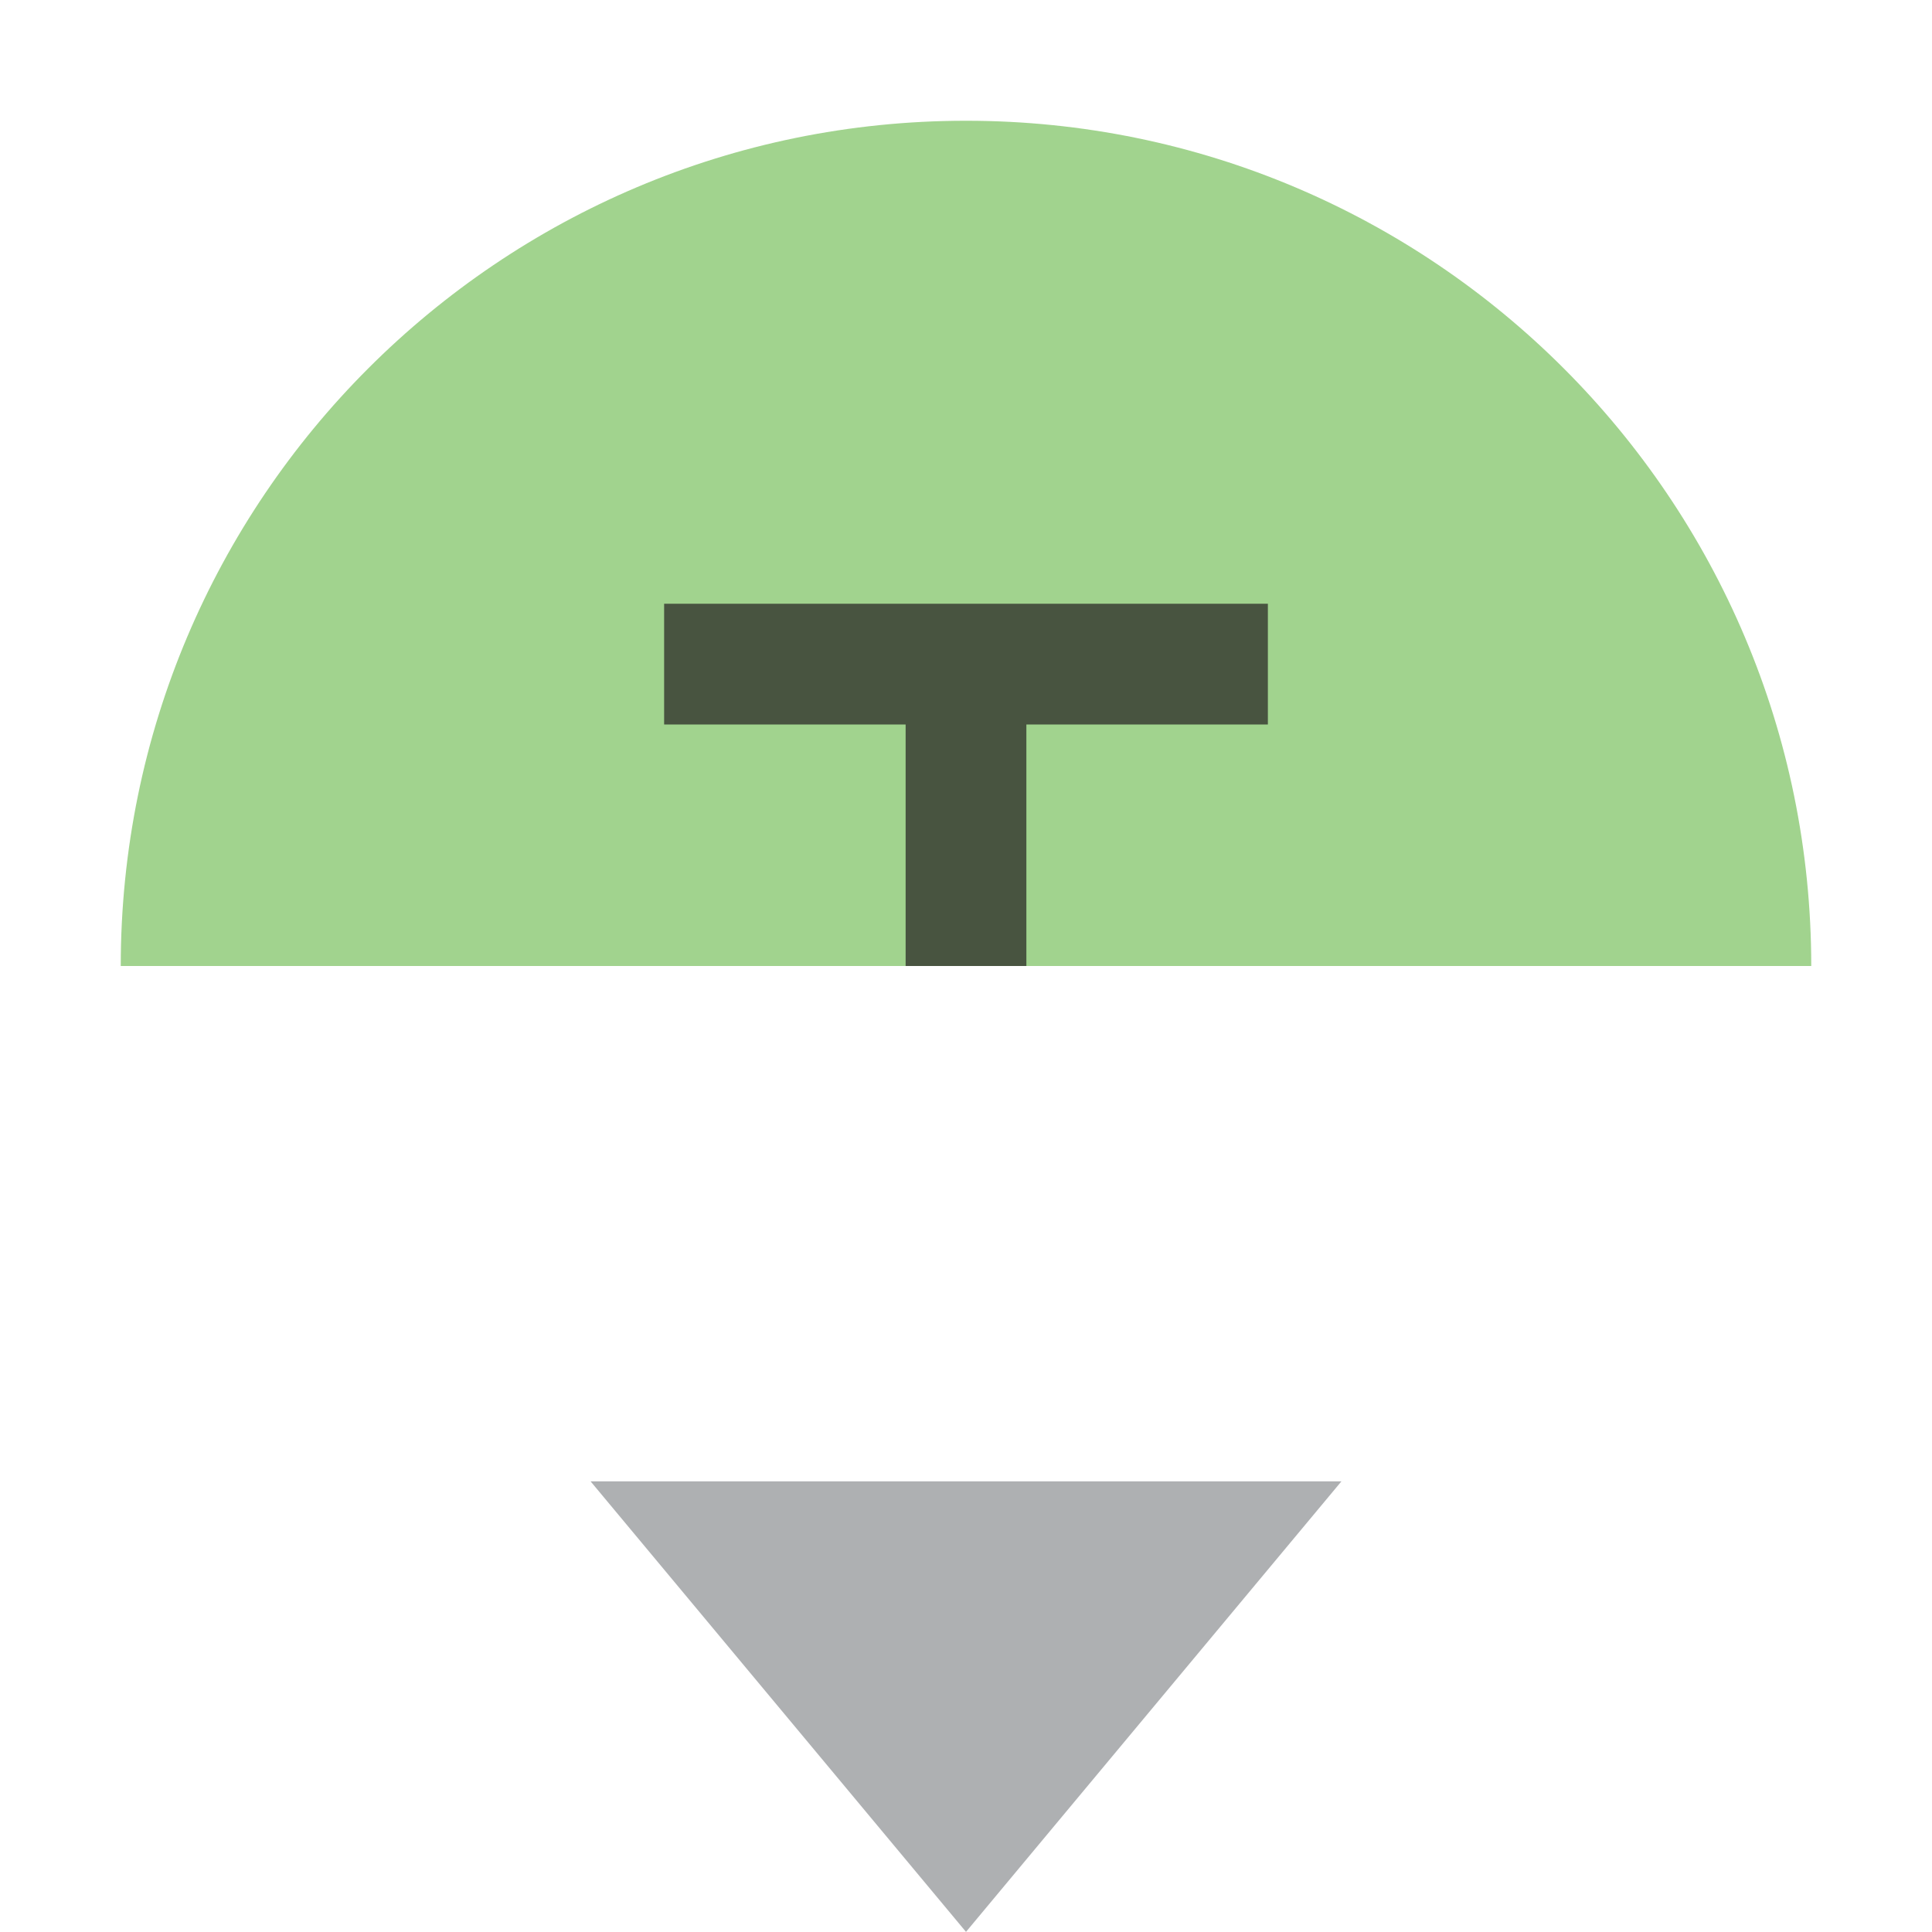
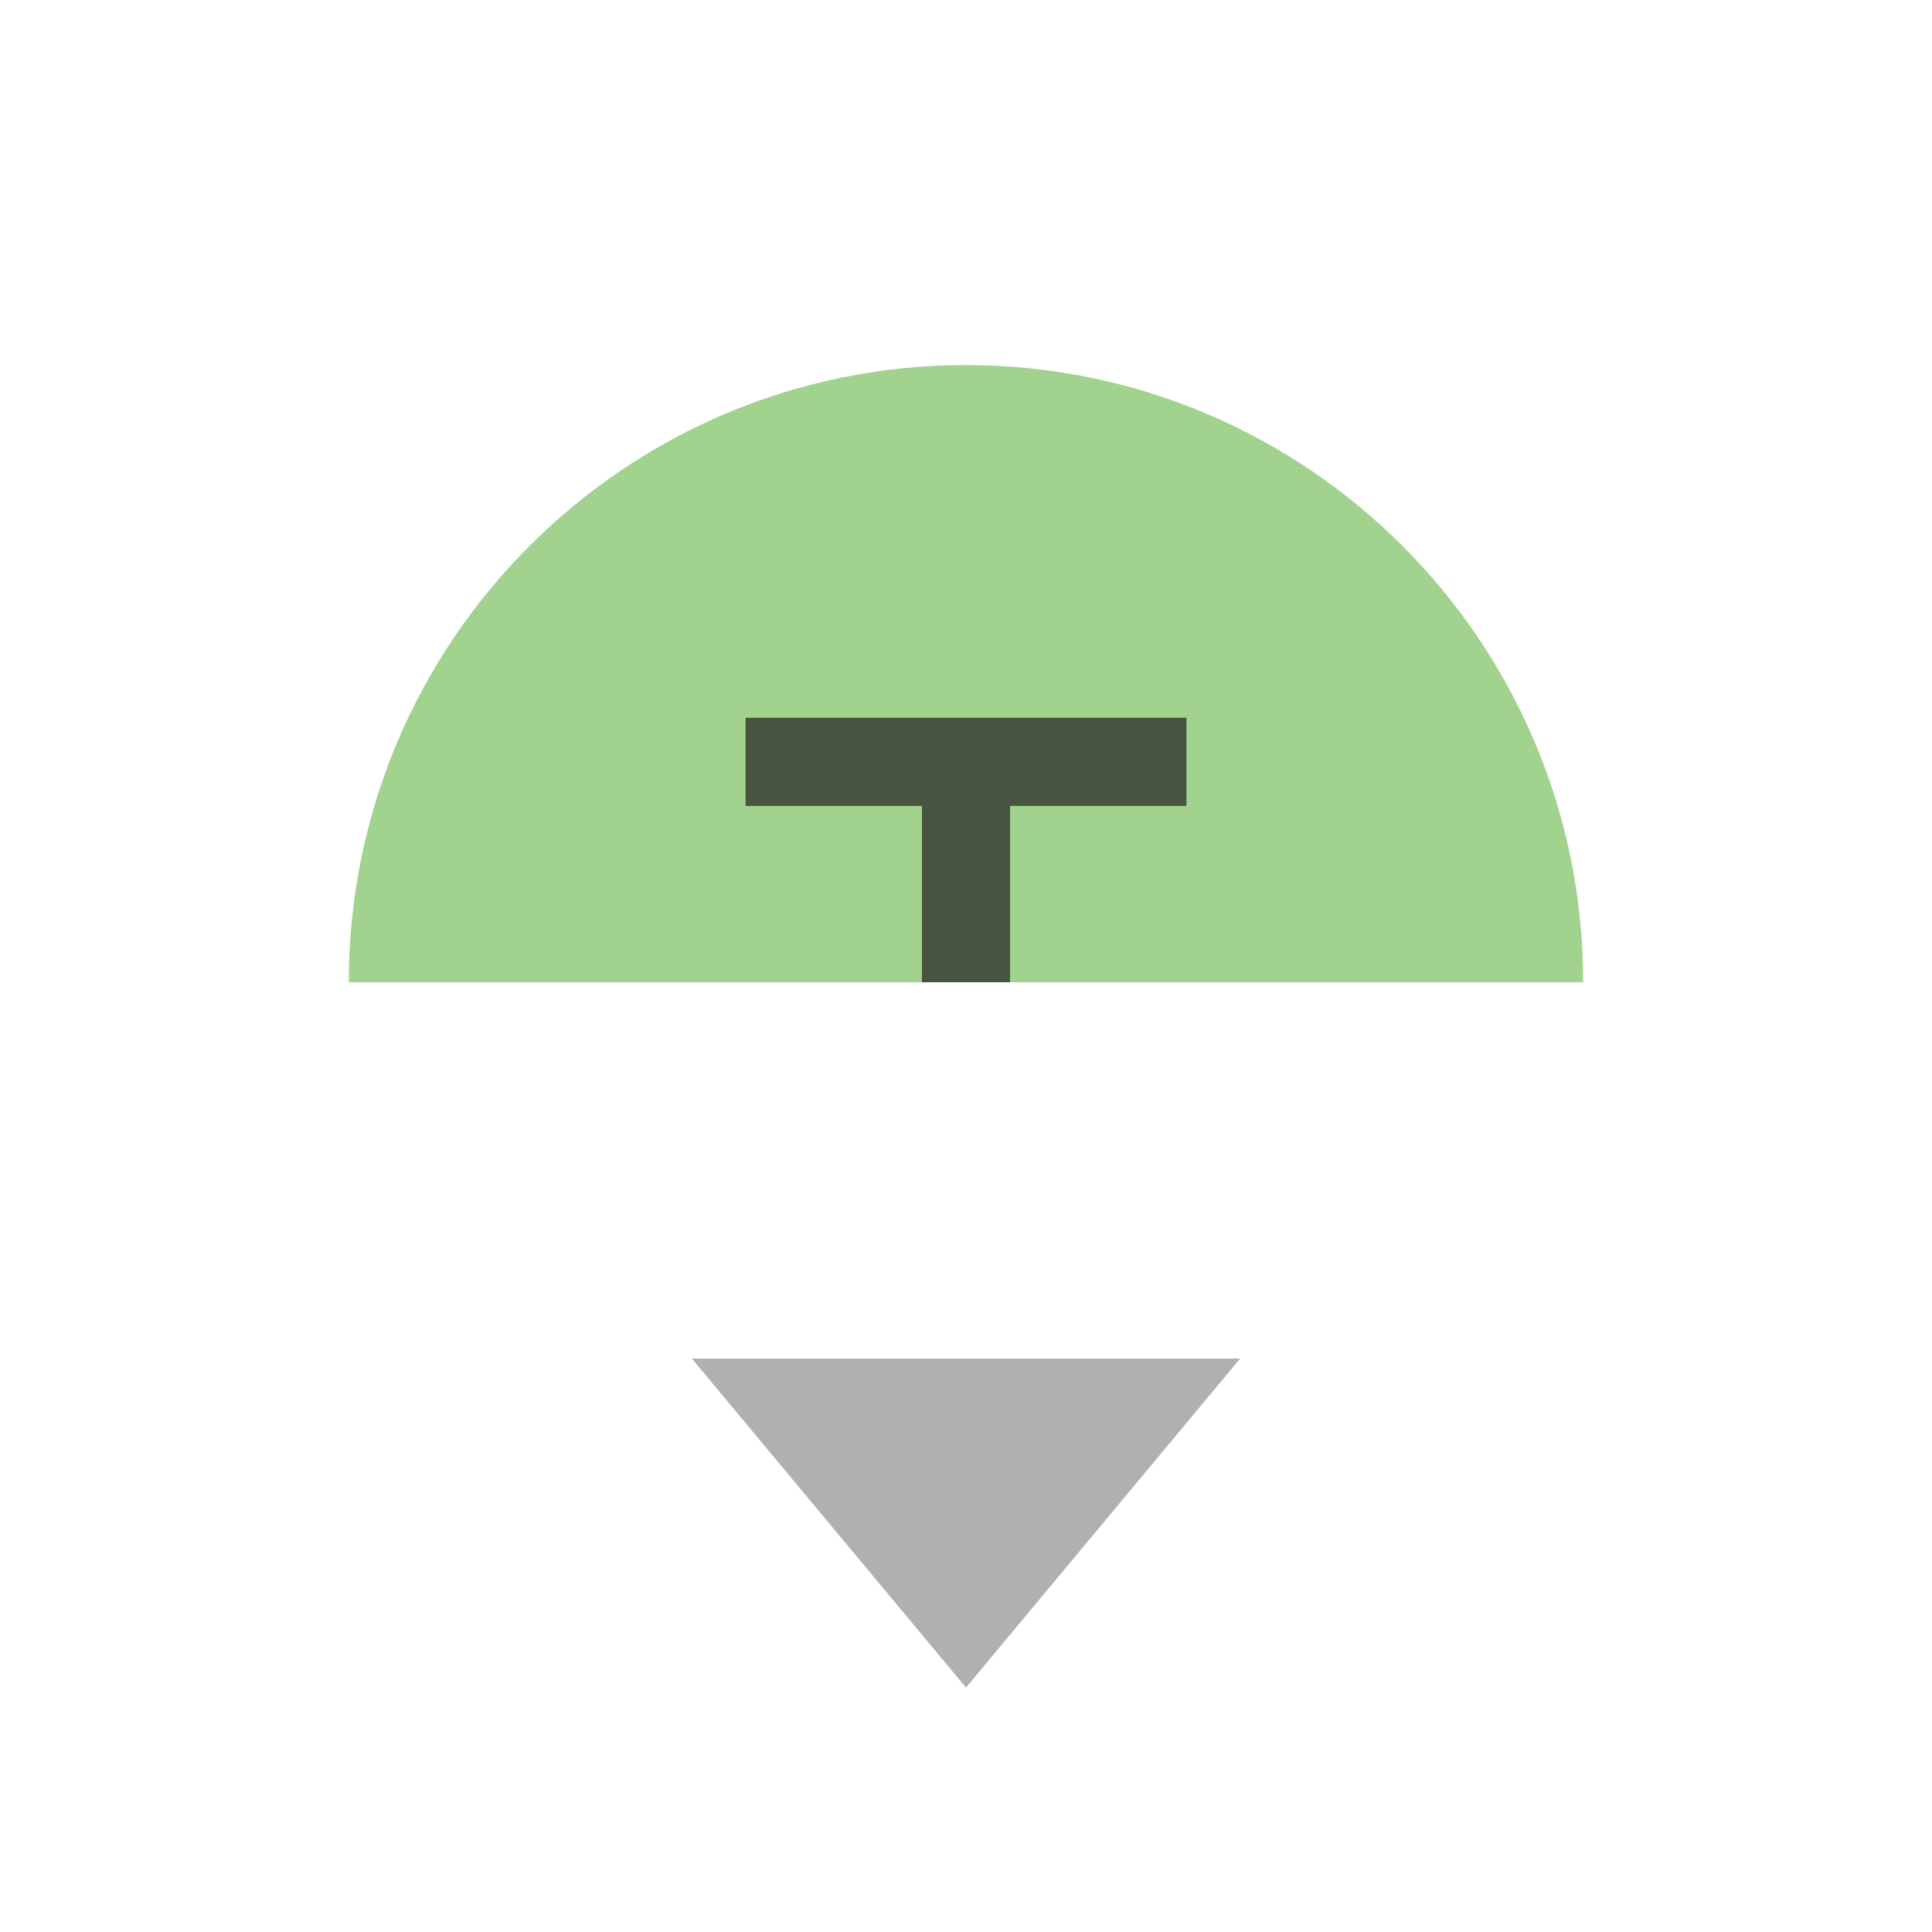
<svg xmlns="http://www.w3.org/2000/svg" width="16" height="16" viewBox="0 0 16 16">
-   <g fill-rule="evenodd">
+   <g fill-rule="evenodd" transform="matrix(.7302 0 0 .7302 2.1584 2.2931)">
    <path fill="#62b543" fill-opacity=".6" d="m1 8c0-3.866 3.134-7 7-7s7 3.134 7 7z" />
    <path fill="#231f20" fill-opacity=".7" transform="translate(5,5)" d="m0.5 0v1h2v2h1v-2h2v-1z" />
    <path fill="#aeb0b2" d="m11.109 12.268-3.109 3.731-3.109-3.731h6.218z" />
  </g>
</svg>
